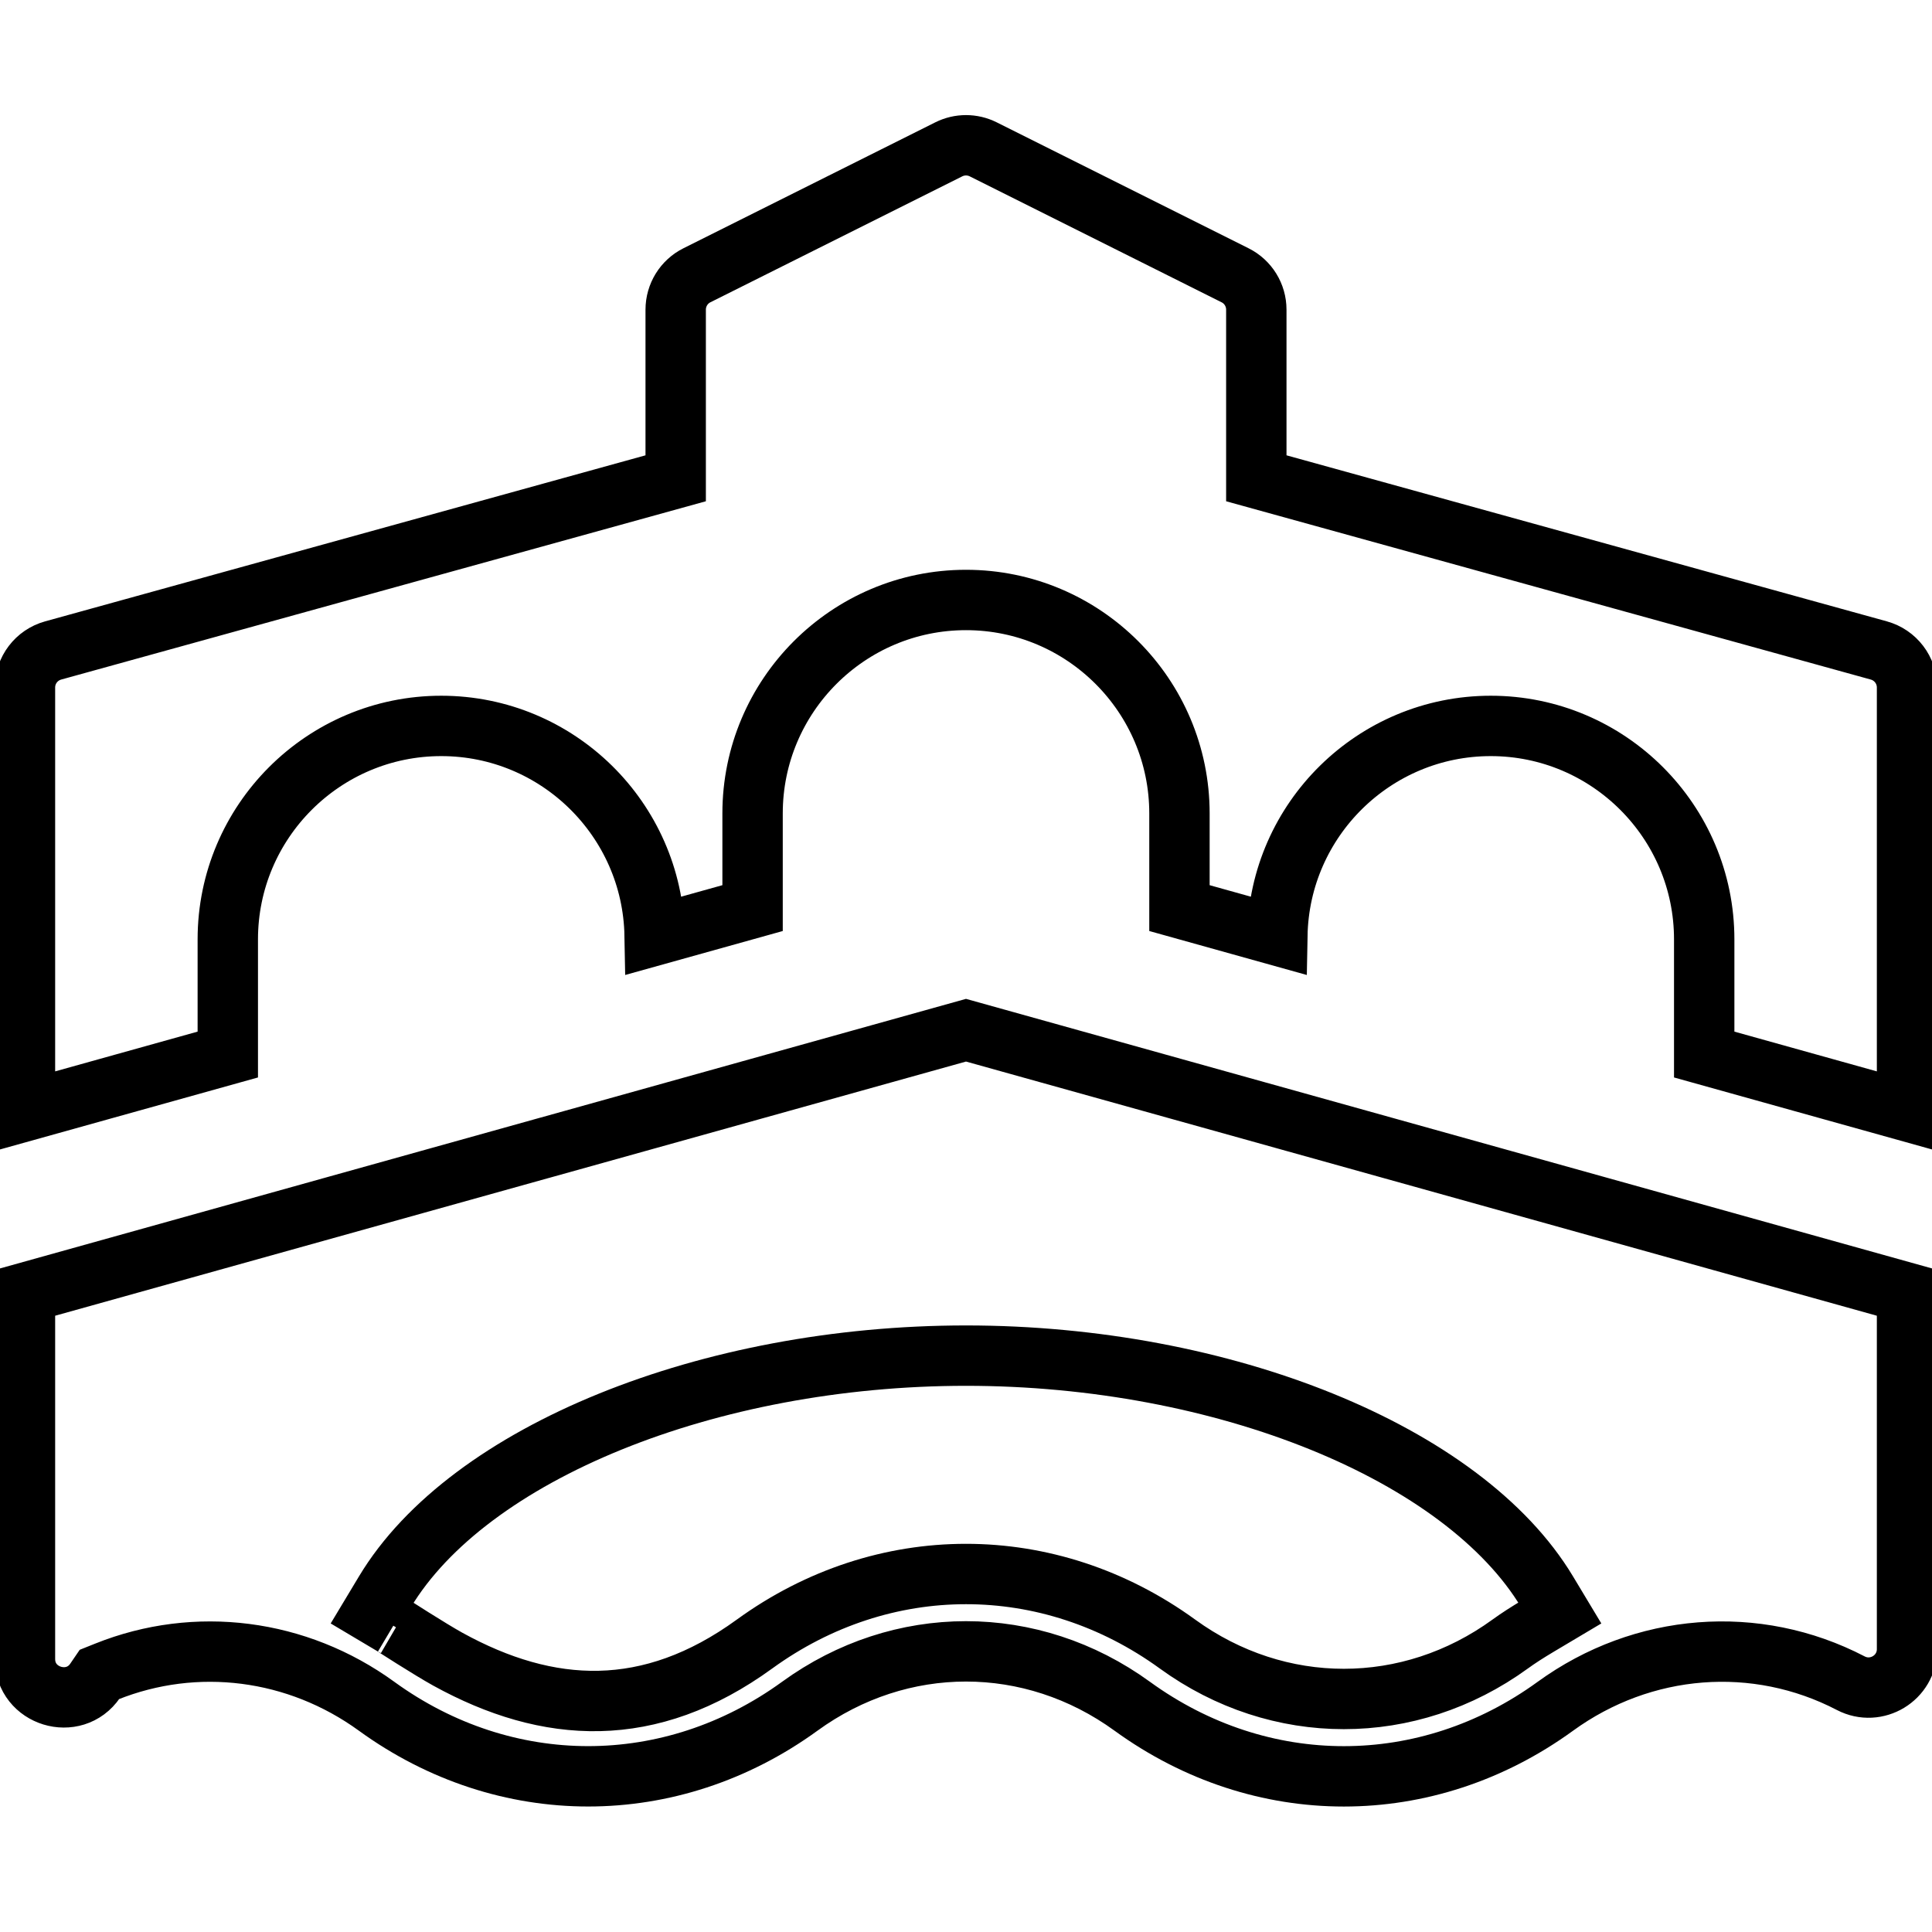
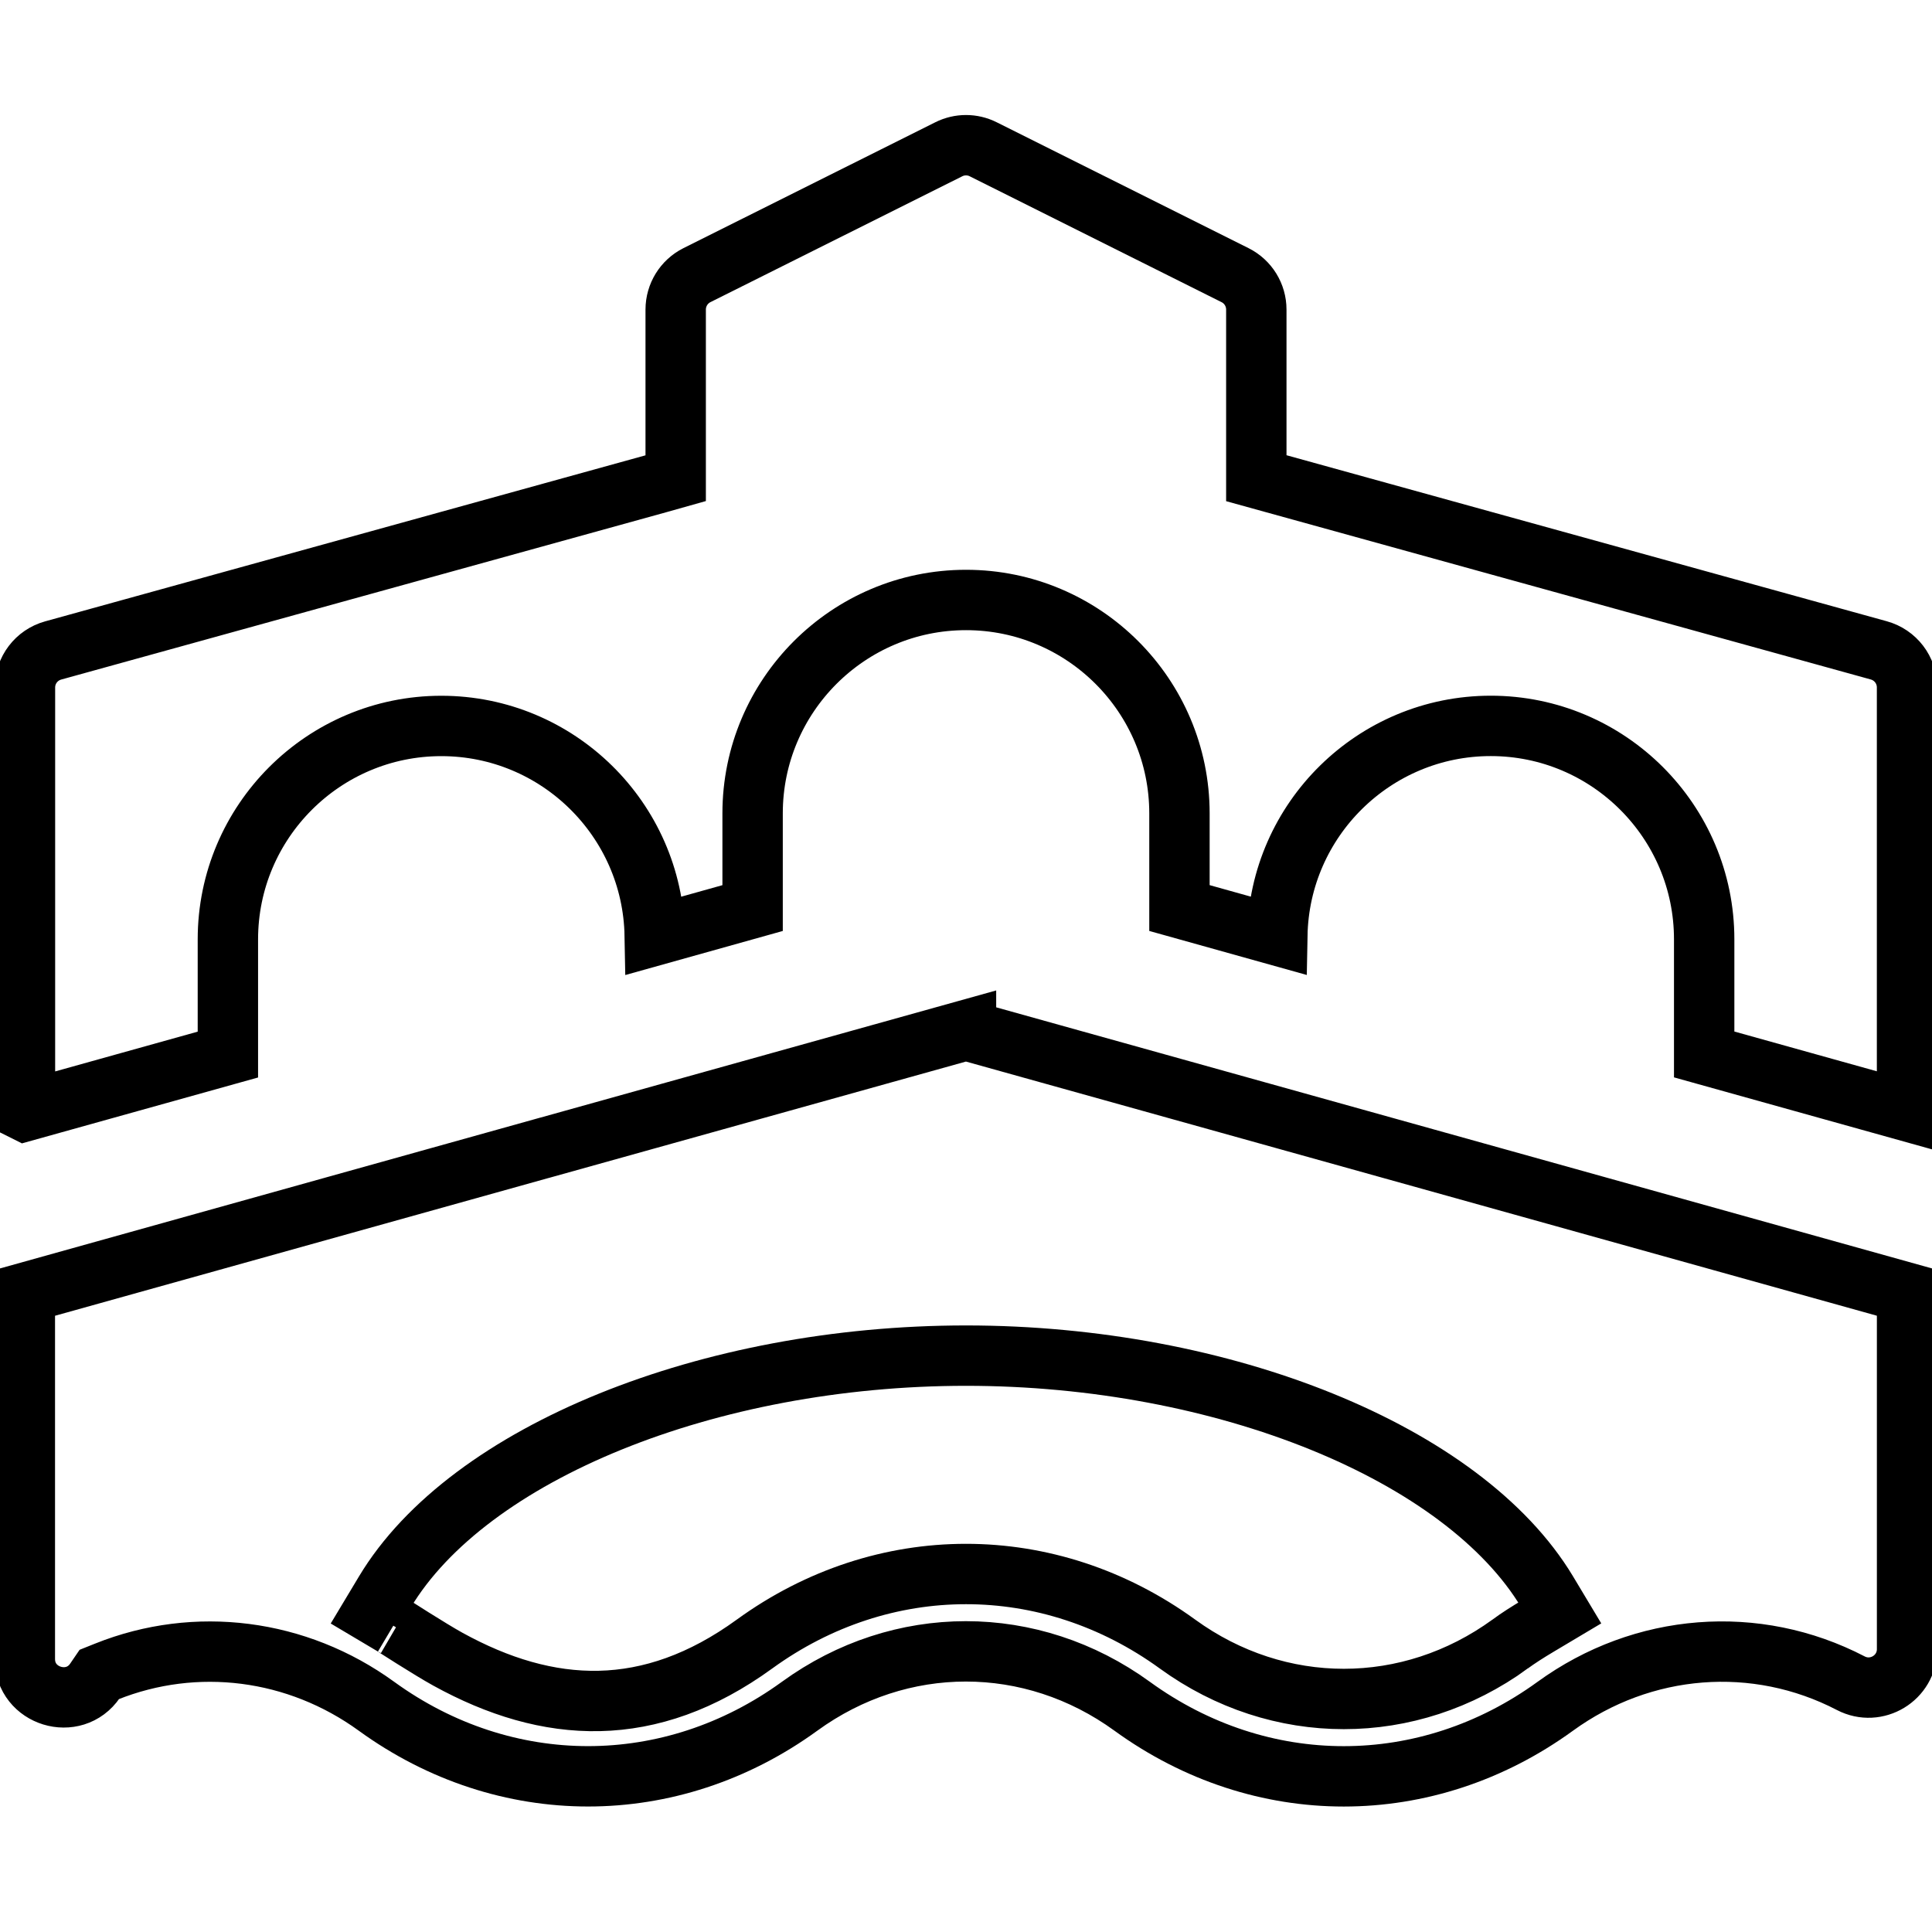
- <svg xmlns="http://www.w3.org/2000/svg" width="64px" height="64px" viewBox="0 0 64 64" version="1.1">
-   <defs />
-   <g id="Page-1" stroke="none" stroke-width="1" fill="none" fill-rule="evenodd">
-     <g id="icon-florence" stroke="#000000" stroke-width="2">
-       <path d="M0.827,36.808 L0.827,22.774 C0.827,22.201 1.209,21.7 1.762,21.547 L21.787,16.009 L22.383,15.844 L22.383,10.258 C22.383,9.776 22.655,9.334 23.086,9.119 L31.43,4.947 C31.788,4.768 32.212,4.768 32.57,4.947 L40.913,9.119 C41.345,9.334 41.617,9.775 41.617,10.258 L41.617,15.844 L62.238,21.547 L62.238,21.547 C62.791,21.7 63.173,22.201 63.173,22.774 L63.173,36.808 L56.454,34.933 L56.454,31.118 C56.454,27.218 53.283,24.047 49.383,24.047 C45.527,24.047 42.384,27.148 42.314,30.987 L39.071,30.082 L39.071,26.946 C39.071,23.046 35.9,19.875 32,19.875 C28.1,19.875 24.93,23.046 24.93,26.946 L24.93,30.082 L21.686,30.987 C21.616,27.148 18.473,24.047 14.617,24.047 C10.717,24.047 7.546,27.218 7.546,31.118 L7.546,34.933 L0.827,36.808 Z M32,34.127 C35.997,35.243 39.446,36.205 46.034,38.043 C46.034,38.043 46.034,38.043 46.034,38.043 C52.763,39.921 57.463,41.233 63.173,42.826 L63.173,54.63 C63.173,55.584 62.158,56.199 61.309,55.758 C58.174,54.126 54.42,54.419 51.522,56.523 C47.263,59.616 41.775,59.619 37.509,56.523 C34.169,54.097 29.831,54.097 26.491,56.523 C22.229,59.616 16.739,59.616 12.477,56.523 C9.846,54.612 6.492,54.186 3.525,55.375 L3.295,55.467 L3.155,55.672 C2.455,56.702 0.827,56.206 0.827,54.957 C0.827,51.561 0.827,51.561 0.827,48.579 C0.827,45.792 0.827,45.612 0.827,42.826 C5.836,41.428 17.902,38.061 18.038,38.023 C18.039,38.023 18.039,38.023 18.04,38.023 C23.131,36.602 27.351,35.425 32,34.127 L32,34.127 Z M50.025,54.462 C50.295,54.266 50.587,54.078 50.97,53.85 L51.671,53.433 L51.25,52.733 C48.482,48.127 40.522,44.907 32,44.907 C23.478,44.907 15.517,48.127 12.749,52.734 L12.329,53.433 L13.03,53.85 C12.912,53.78 14.261,54.647 14.835,54.963 C18.163,56.797 21.518,56.985 24.993,54.462 C29.256,51.368 34.743,51.367 39.007,54.462 C42.347,56.887 46.685,56.887 50.025,54.462 L50.025,54.462 Z" id="Shape" />
-     </g>
-   </g>
+ <svg xmlns="http://www.w3.org/2000/svg" id="icon-florence" width="64" height="64">
+   <path d="M.827 36.808V22.774c0-.573.382-1.074.935-1.227l20.025-5.538.596-.168v-5.586c0-.482.272-.924.703-1.14l8.344-4.17c.358-.18.782-.18 1.14 0l8.343 4.17c.432.216.704.657.704 1.14v5.586l20.62 5.703c.554.153.936.654.936 1.227v14.034l-6.72-1.875v-3.814c0-3.9-3.17-7.07-7.07-7.07-3.856 0-7 3.1-7.07 6.94l-3.242-.906v-3.135c0-3.9-3.17-7.07-7.07-7.07-3.9 0-7.07 3.17-7.07 7.07v3.136l-3.242.907c-.07-3.84-3.213-6.94-7.07-6.94-3.9 0-7.07 3.17-7.07 7.07v3.816l-6.72 1.875zM32 34.128l14.034 3.915 17.14 4.783V54.63c0 .954-1.016 1.57-1.865 1.128-3.138-1.632-6.89-1.34-9.79.765-4.26 3.093-9.747 3.096-14.013 0-3.34-2.426-7.68-2.426-11.02 0-4.26 3.093-9.75 3.093-14.013 0-2.63-1.91-5.985-2.337-8.952-1.148l-.23.092-.14.205c-.7 1.03-2.328.534-2.328-.715v-12.13l17.21-4.804h.003L32 34.127zM50.025 54.46c.27-.196.562-.384.945-.612l.7-.417-.42-.7c-2.768-4.604-10.728-7.824-19.25-7.824s-16.483 3.22-19.25 7.827l-.42.7.7.416c-.118-.07 1.23.796 1.805 1.112 3.328 1.835 6.683 2.023 10.158-.5 4.263-3.094 9.75-3.095 14.014 0 3.34 2.425 7.678 2.425 11.018 0z" stroke="#000" stroke-width="2" fill="none" />
</svg>
